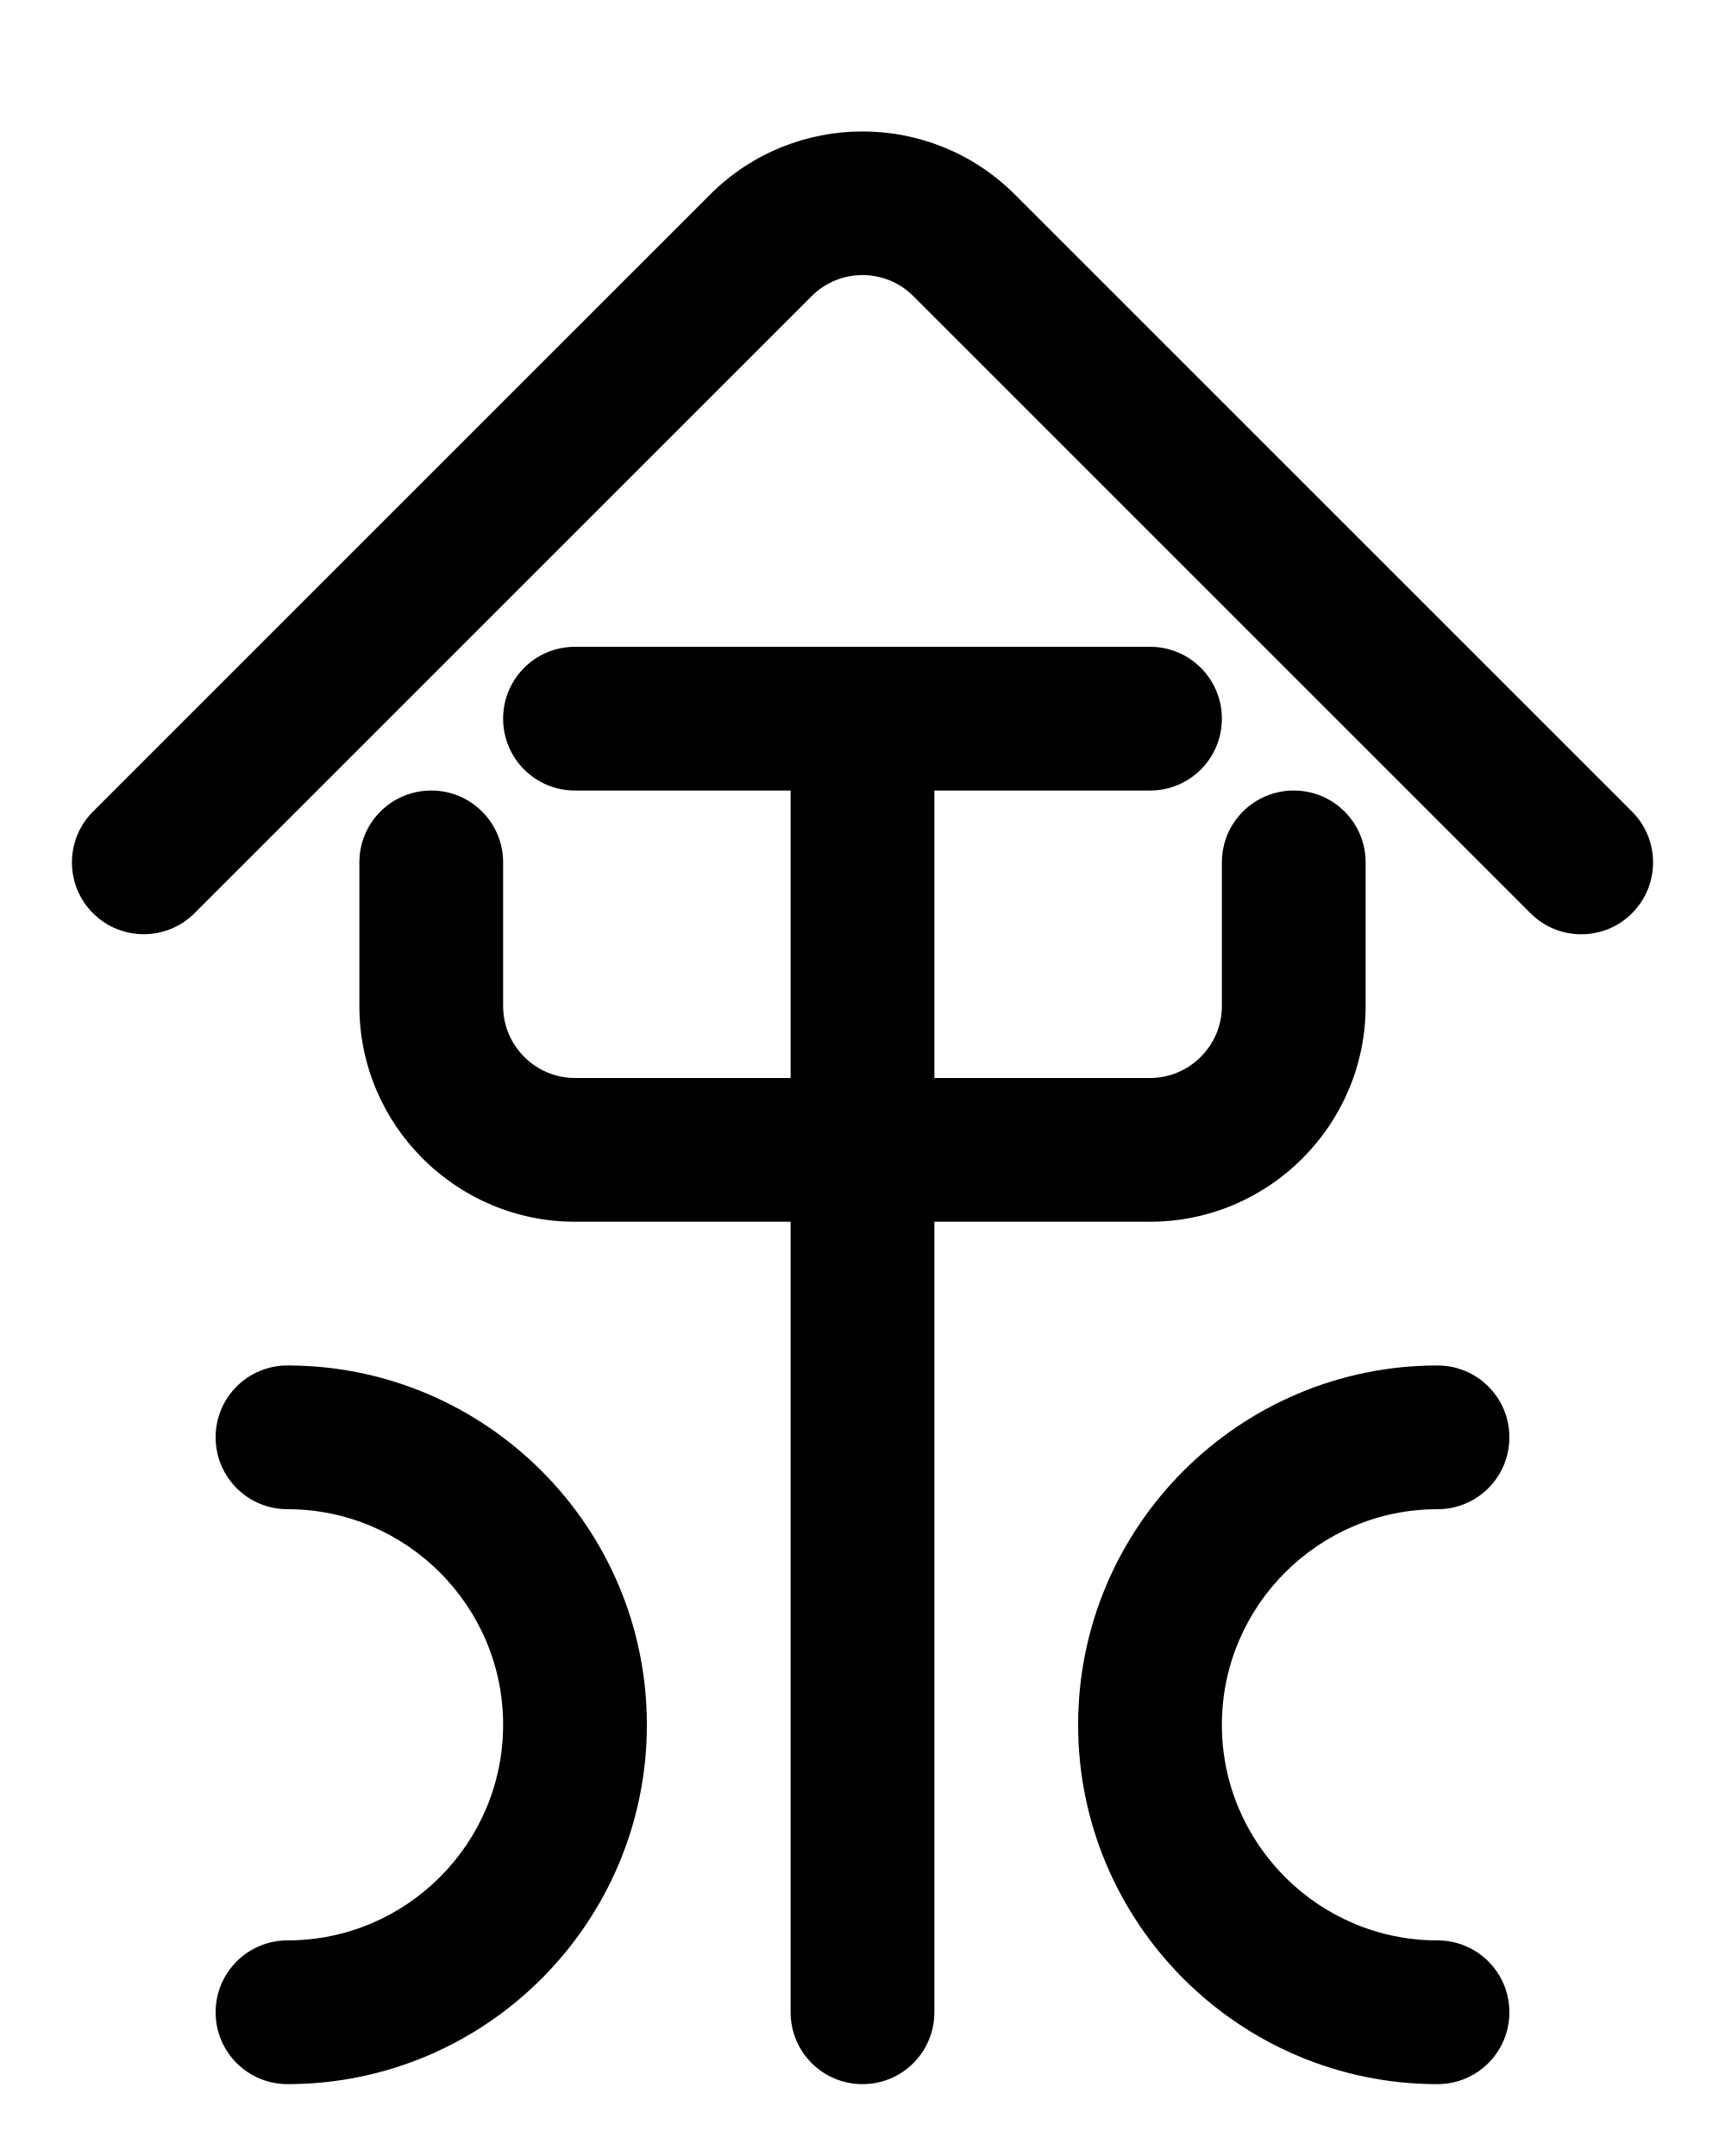
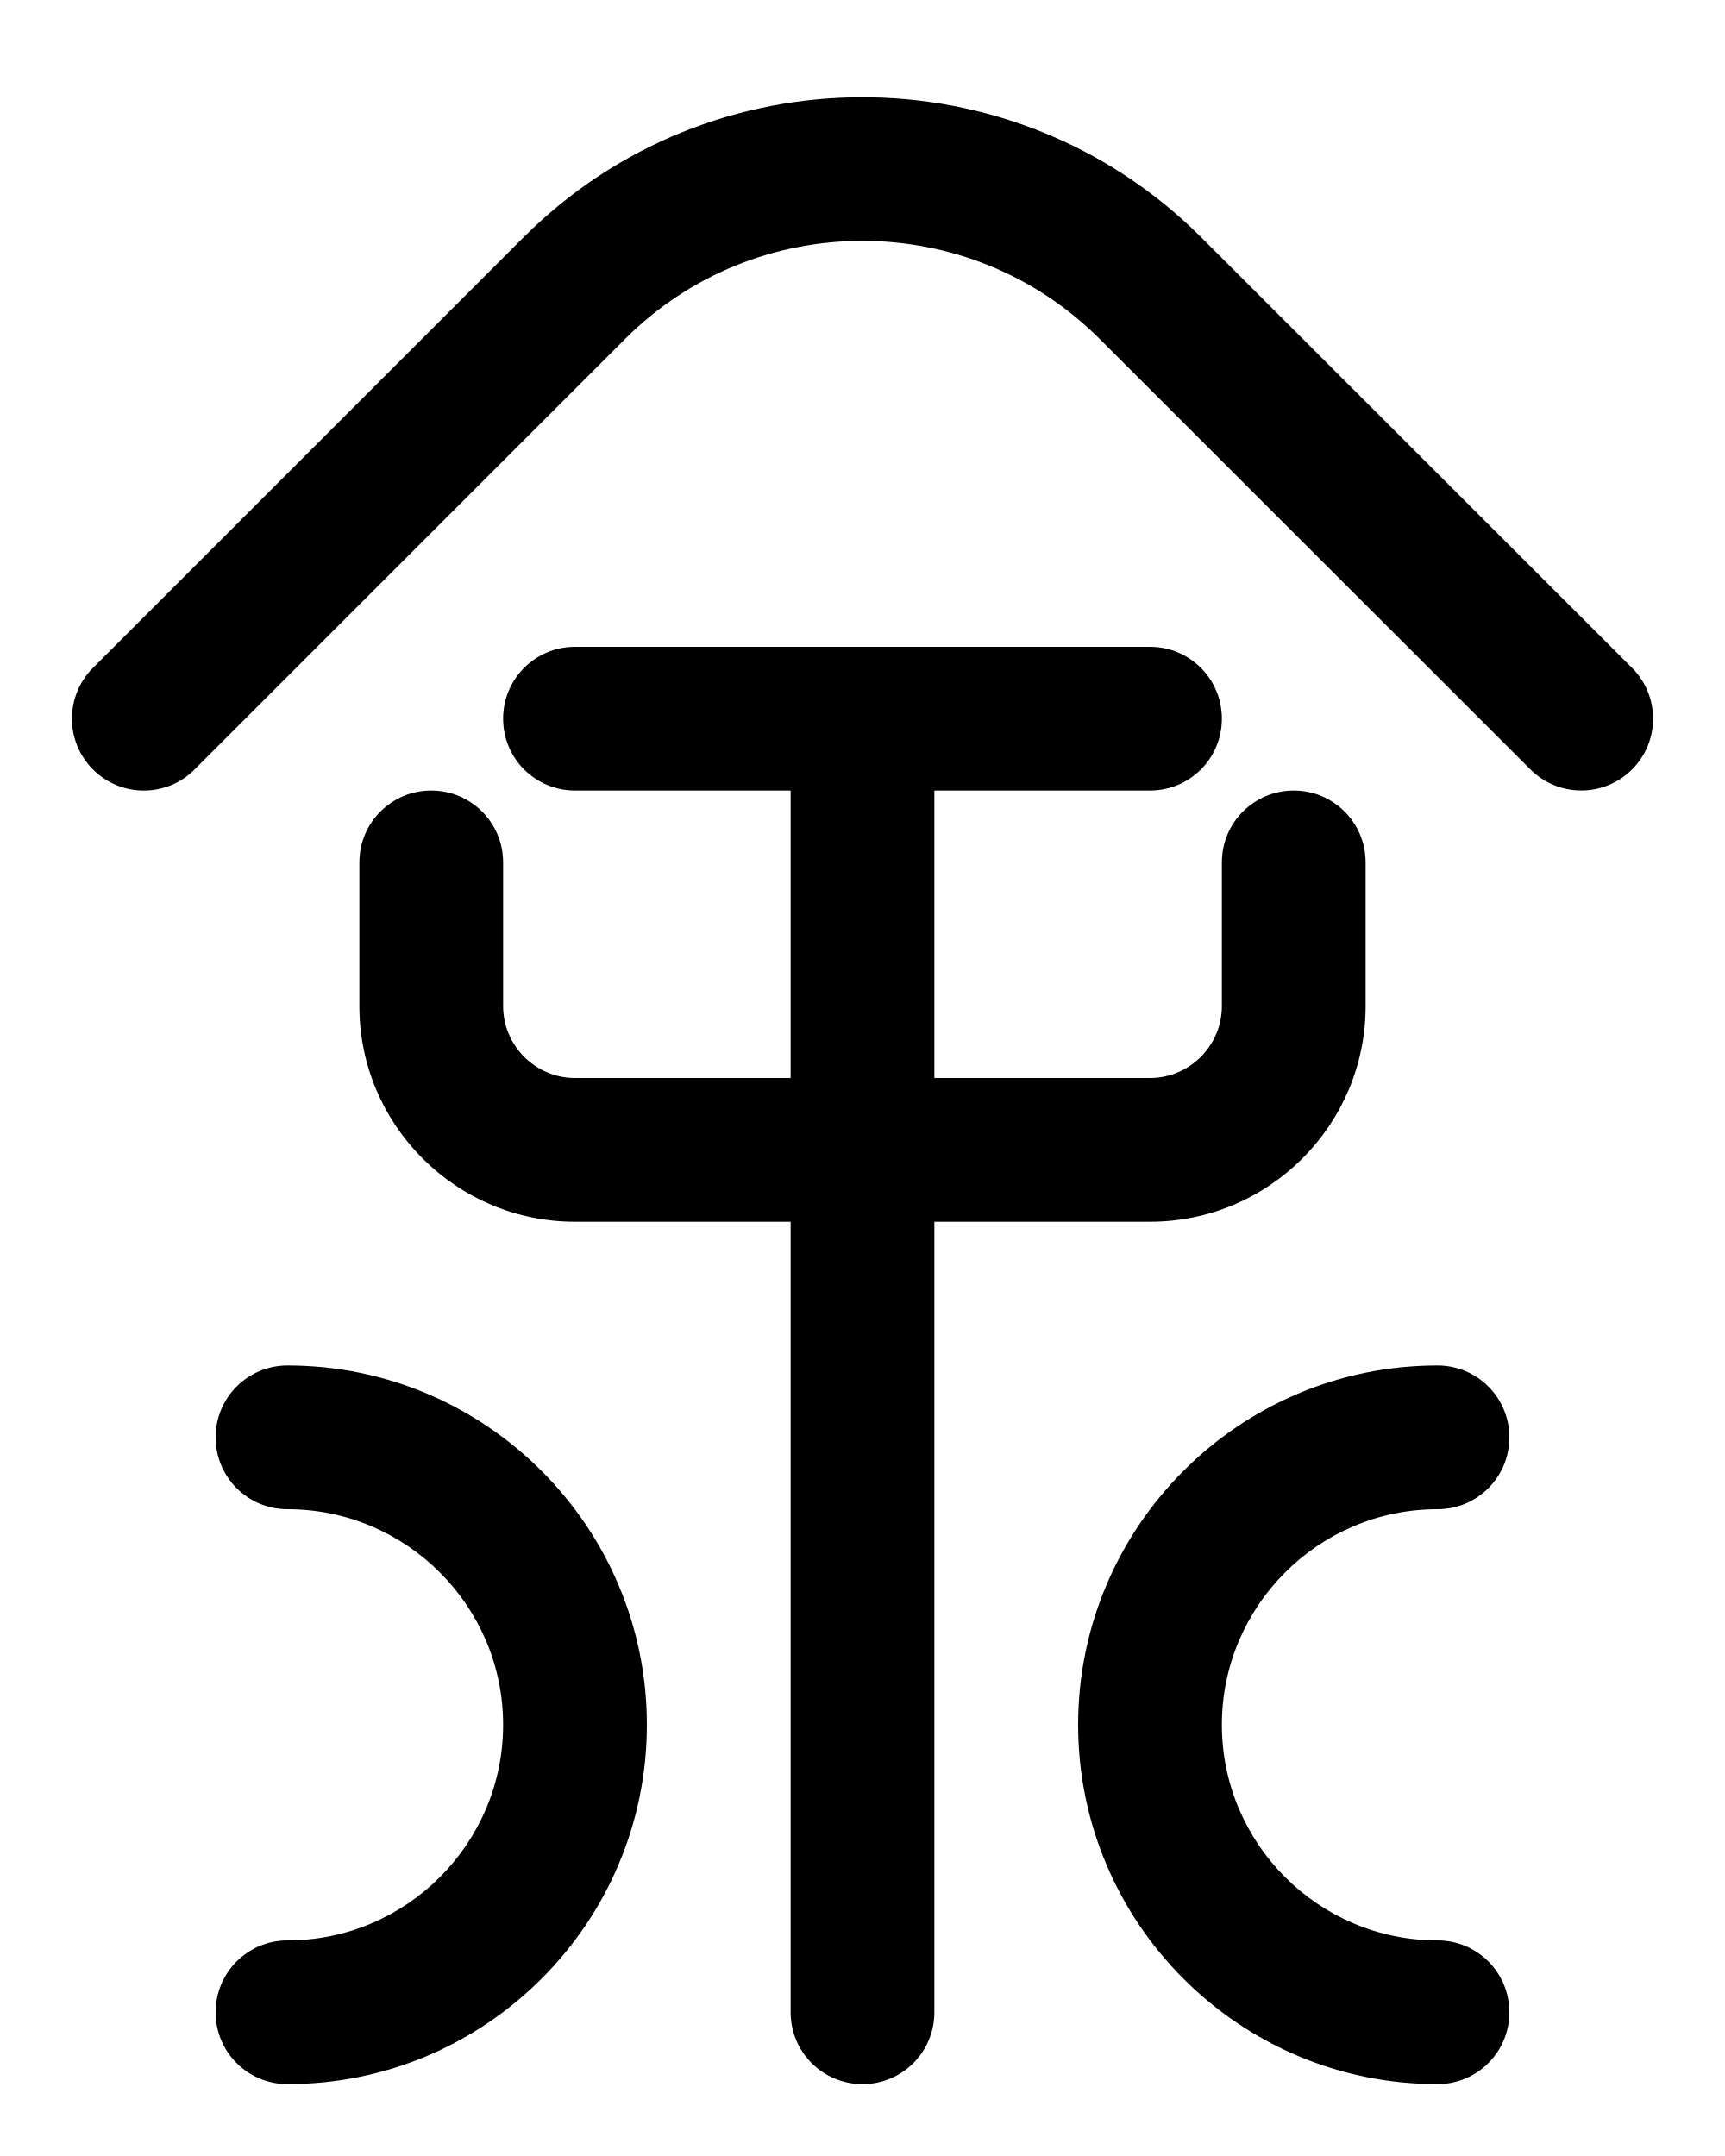
<svg xmlns="http://www.w3.org/2000/svg" version="1.1" id="图层_1" x="0px" y="0px" viewBox="0 0 720 900" style="enable-background:new 0 0 720 900;" xml:space="preserve">
  <g>
-     <path d="M681.2,338.8L423.6,81.2c-35.1-35.1-92.1-35.1-127.2,0L38.8,338.8c-11.7,11.7-11.7,30.7,0,42.4c11.7,11.7,30.7,11.7,42.4,0   l257.6-257.6c11.7-11.7,30.7-11.7,42.4,0l257.6,257.6c5.9,5.9,13.5,8.8,21.2,8.8s15.4-2.9,21.2-8.8   C692.9,369.5,692.9,350.5,681.2,338.8z" />
+     <path d="M681.2,278.8L501.4,99.1c-78-78-204.9-78-282.9,0L38.8,278.8c-11.7,11.7-11.7,30.7,0,42.4c5.9,5.9,13.5,8.8,21.2,8.8   s15.4-2.9,21.2-8.8l179.7-179.7c54.6-54.6,143.5-54.6,198.1,0l179.8,179.7c11.7,11.7,30.7,11.7,42.4,0   C692.9,309.5,692.9,290.5,681.2,278.8z" />
    <path d="M480,510c49.6,0,90-40.4,90-90v-60c0-16.6-13.4-30-30-30s-30,13.4-30,30v60c0,16.5-13.5,30-30,30h-90V330h90   c16.6,0,30-13.4,30-30s-13.4-30-30-30H240c-16.6,0-30,13.4-30,30s13.4,30,30,30h90v120h-90c-16.5,0-30-13.5-30-30v-60   c0-16.6-13.4-30-30-30s-30,13.4-30,30v60c0,49.6,40.4,90,90,90h90v330c0,16.6,13.4,30,30,30s30-13.4,30-30V510H480z" />
    <path d="M120,570c-16.6,0-30,13.4-30,30s13.4,30,30,30c49.6,0,90,40.4,90,90s-40.4,90-90,90c-16.6,0-30,13.4-30,30s13.4,30,30,30   c82.7,0,150-67.3,150-150S202.7,570,120,570z" />
    <path d="M600,630c16.6,0,30-13.4,30-30s-13.4-30-30-30c-82.7,0-150,67.3-150,150s67.3,150,150,150c16.6,0,30-13.4,30-30   s-13.4-30-30-30c-49.6,0-90-40.4-90-90S550.4,630,600,630z" />
  </g>
</svg>
